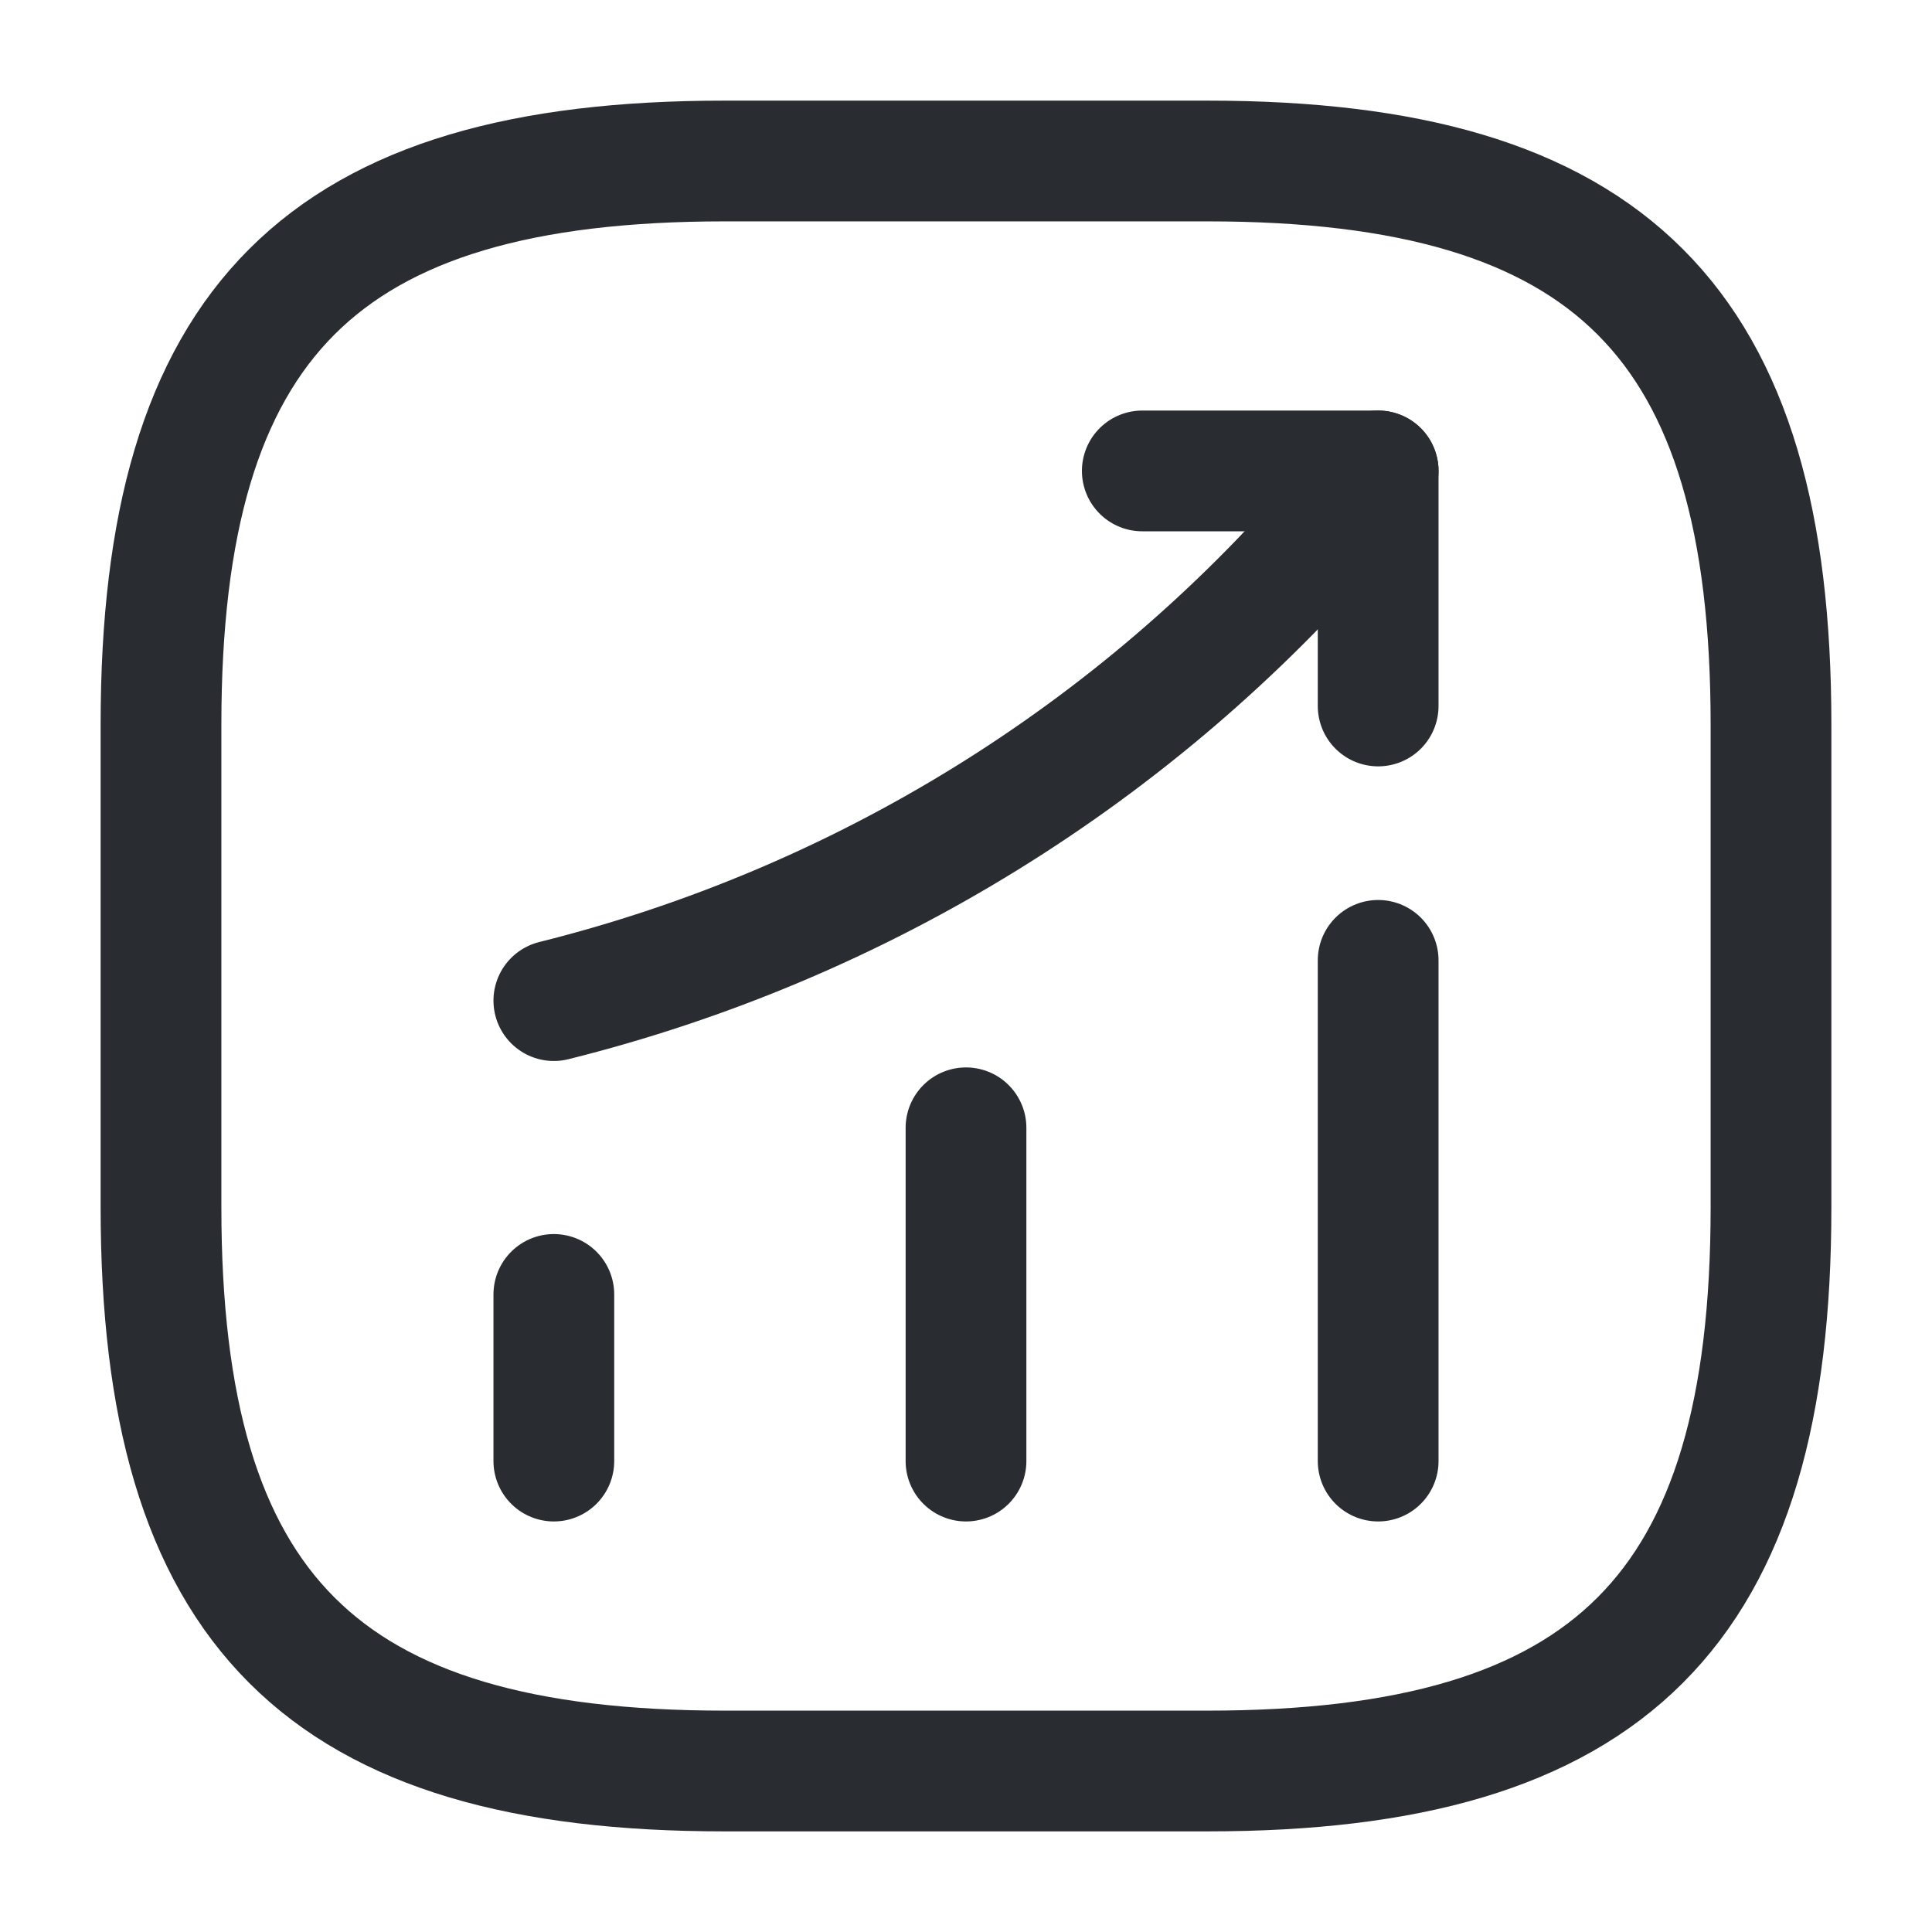
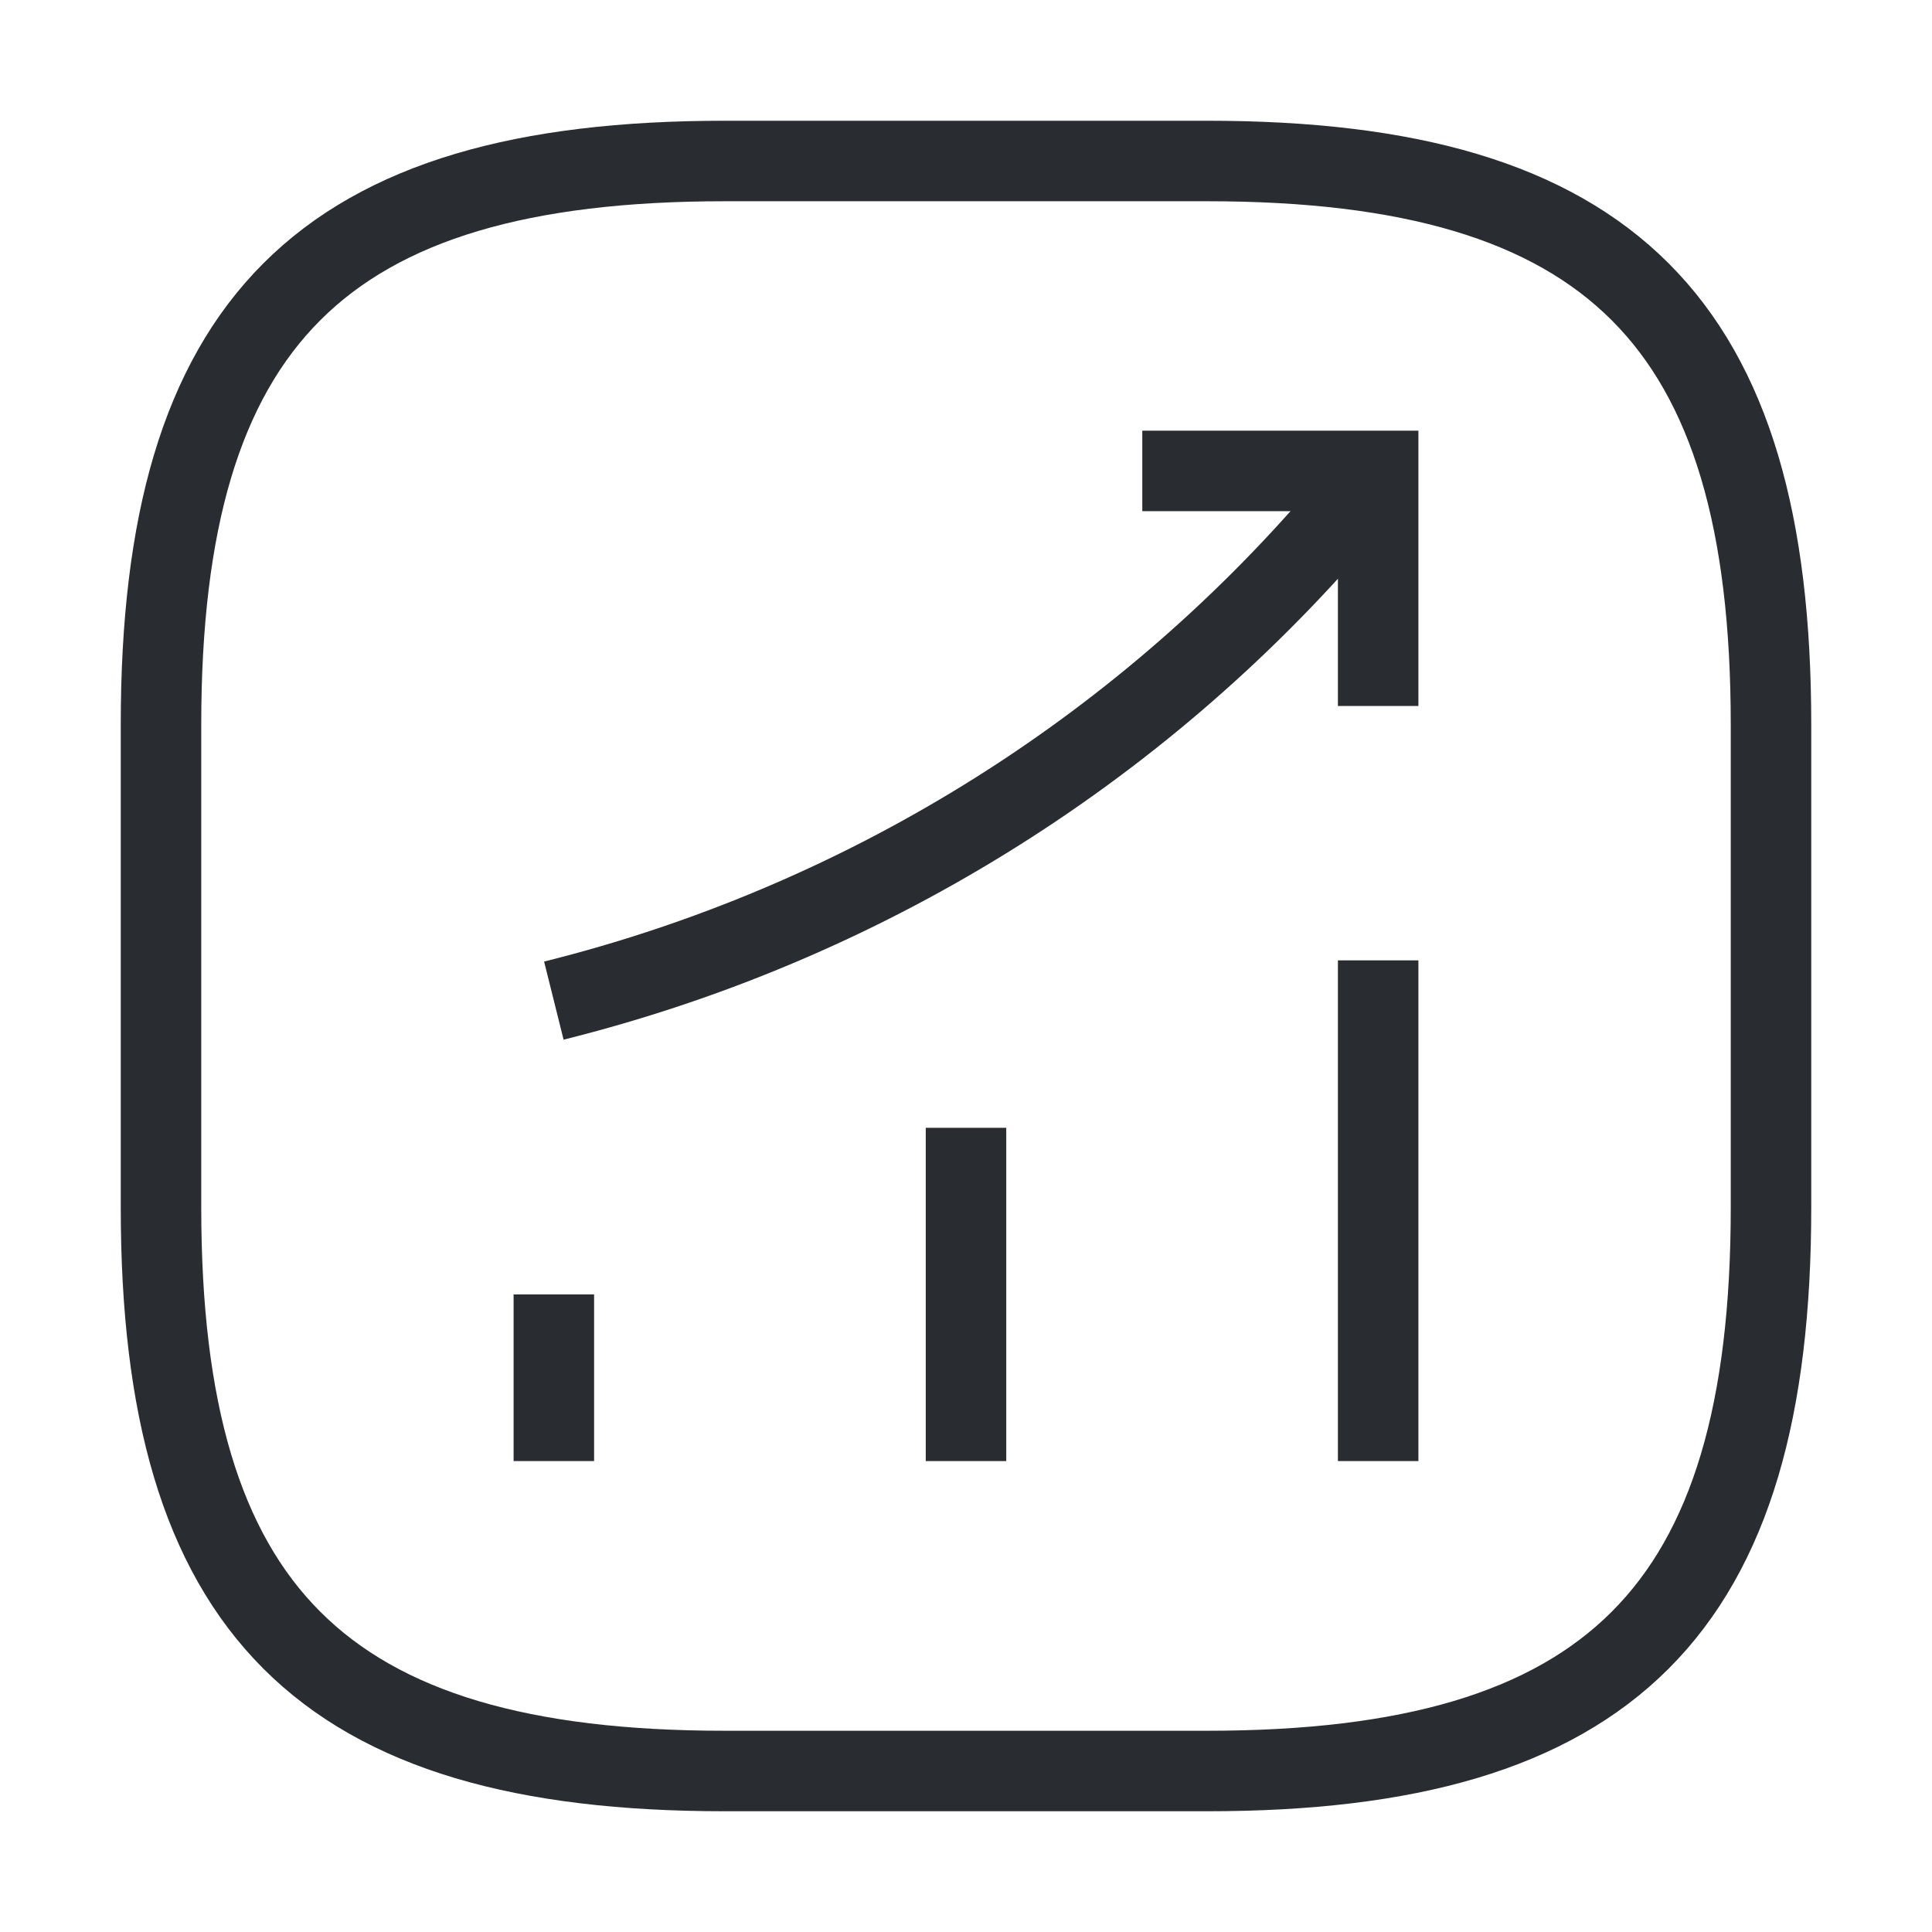
<svg xmlns="http://www.w3.org/2000/svg" width="24" height="24" viewBox="0 0 24 24" fill="none">
-   <path d="M6.88 18.15V16.08" stroke="#292D32" stroke-width="1.5" stroke-linecap="round" />
-   <path d="M12 18.15V14.01" stroke="#292D32" stroke-width="1.5" stroke-linecap="round" />
-   <path d="M17.12 18.15V11.93" stroke="#292D32" stroke-width="1.5" stroke-linecap="round" />
-   <path d="M17.12 5.85L16.66 6.39C14.11 9.37 10.69 11.48 6.88 12.43" stroke="#292D32" stroke-width="1.5" stroke-linecap="round" />
-   <path d="M14.19 5.85H17.12V8.77" stroke="#292D32" stroke-width="1.5" stroke-linecap="round" stroke-linejoin="round" />
-   <path d="M9 22H15C20 22 22 20 22 15V9C22 4 20 2 15 2H9C4 2 2 4 2 9V15C2 20 4 22 9 22Z" stroke="#292D32" stroke-width="1.5" stroke-linecap="round" stroke-linejoin="round" />
+   <path d="M6.88 18.15V16.08" stroke="#292D32" strokeWidth="1.5" strokeLinecap="round" />
+   <path d="M12 18.15V14.01" stroke="#292D32" strokeWidth="1.5" strokeLinecap="round" />
+   <path d="M17.12 18.15V11.93" stroke="#292D32" strokeWidth="1.5" strokeLinecap="round" />
+   <path d="M17.12 5.85L16.66 6.39C14.11 9.37 10.69 11.48 6.88 12.43" stroke="#292D32" strokeWidth="1.5" strokeLinecap="round" />
+   <path d="M14.19 5.85H17.12V8.77" stroke="#292D32" strokeWidth="1.5" strokeLinecap="round" strokeLinejoin="round" />
+   <path d="M9 22H15C20 22 22 20 22 15V9C22 4 20 2 15 2H9C4 2 2 4 2 9V15C2 20 4 22 9 22Z" stroke="#292D32" strokeWidth="1.5" strokeLinecap="round" strokeLinejoin="round" />
</svg>
